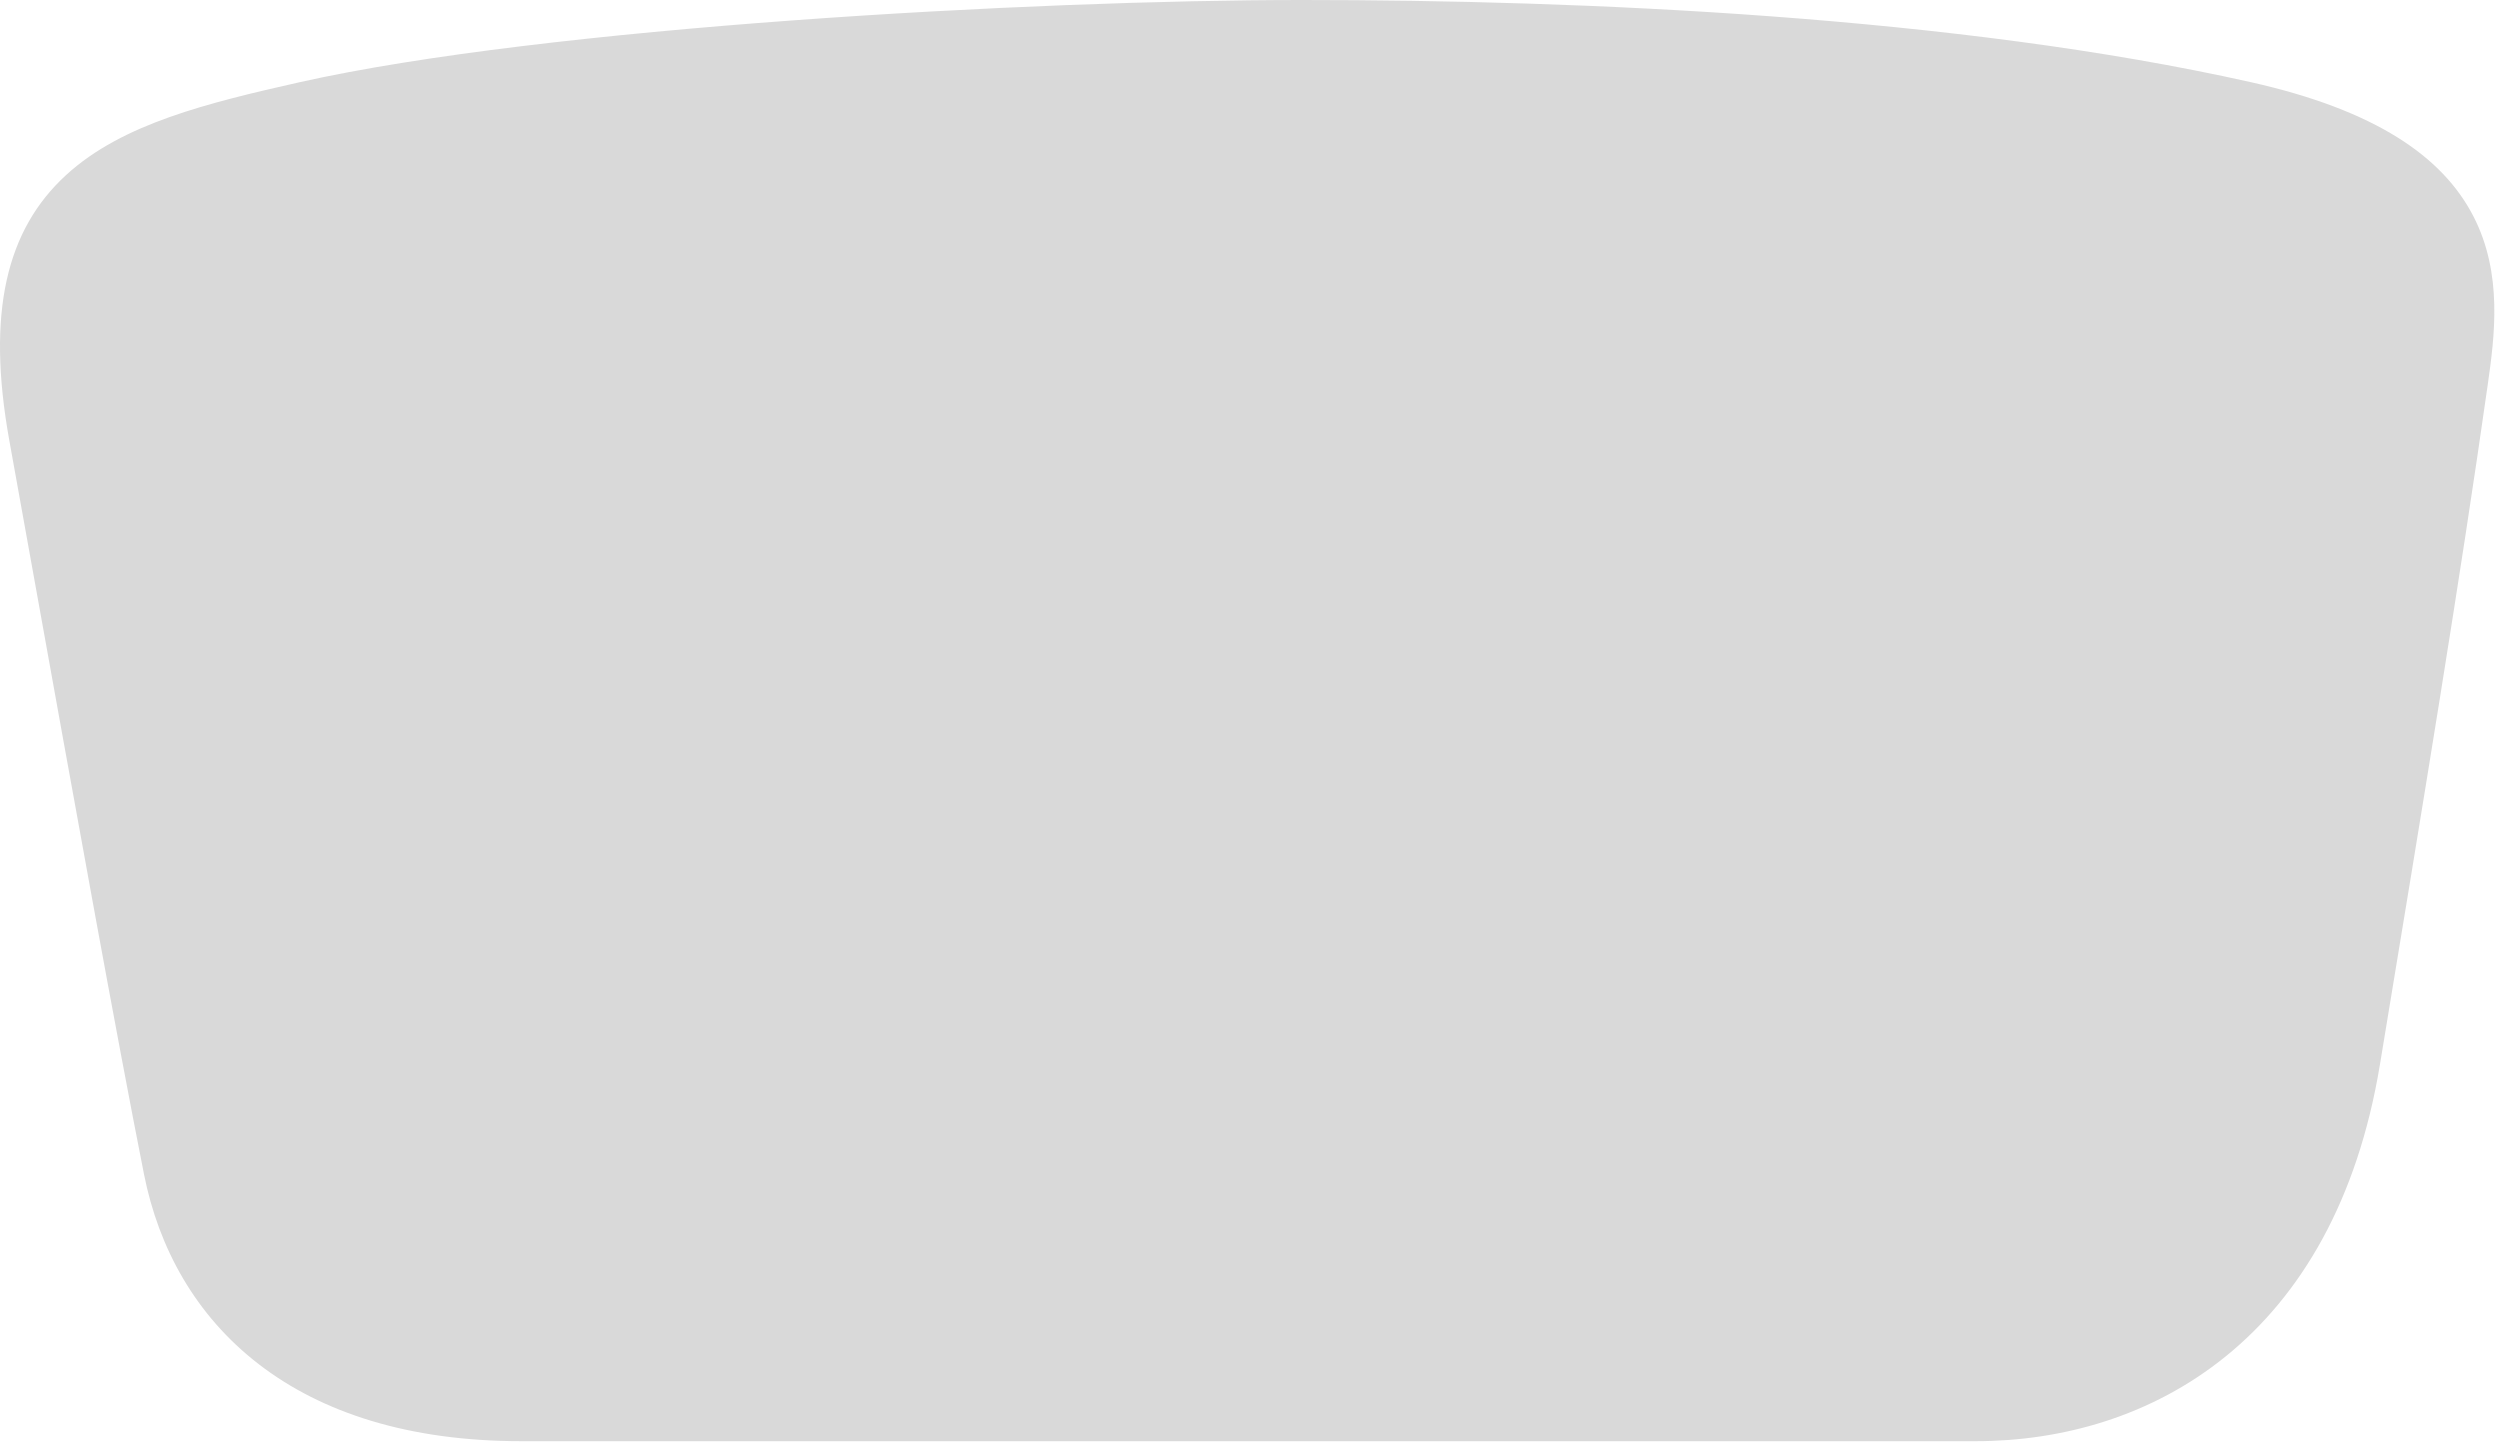
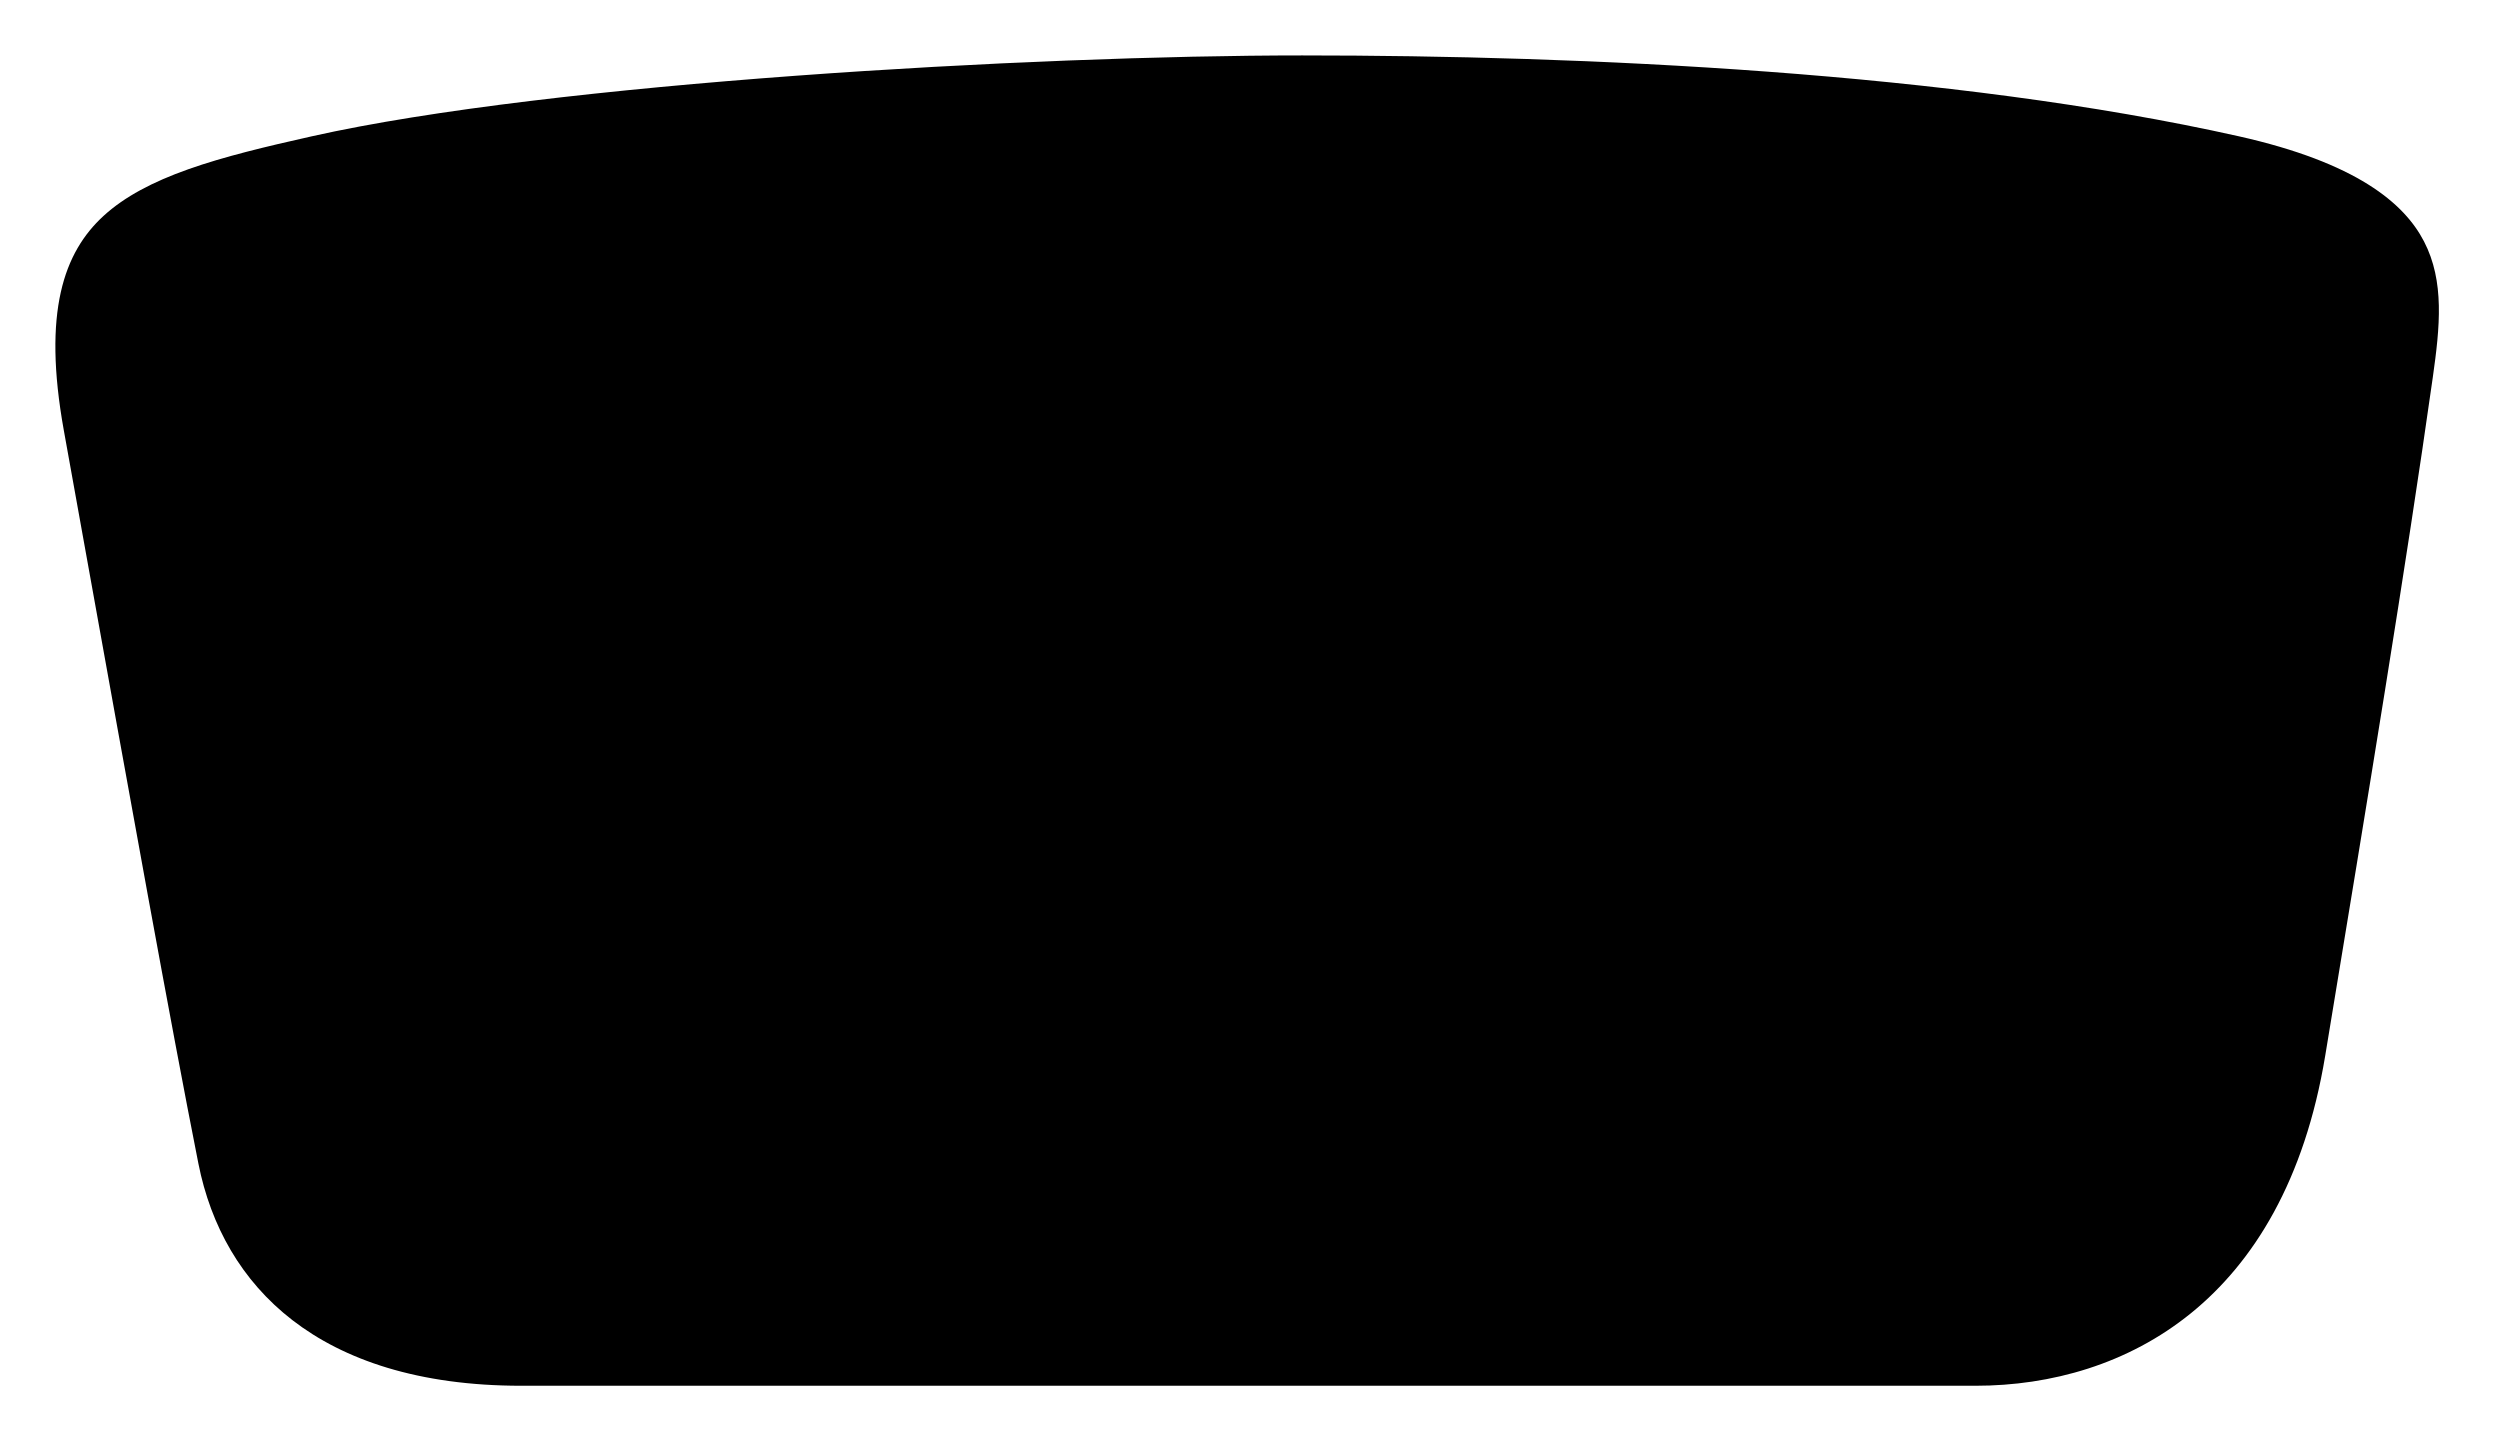
<svg xmlns="http://www.w3.org/2000/svg" width="284" height="164" viewBox="0 0 284 164" fill="none">
-   <path fill-rule="evenodd" clip-rule="evenodd" d="M34.055 9.336C61.943 3.084 117.296 0 147.938 0C179.925 0 222.365 1.862 255.702 9.336C269.882 12.516 277.472 17.793 280.962 24.538C284.363 31.108 283.375 38.278 282.605 43.717C279.542 65.346 275.258 91.284 270.371 120.869L270.356 120.957C267.804 136.409 261.356 147.177 252.866 154.064C244.408 160.925 234.185 163.719 224.42 163.719H59.218C46.452 163.719 36.55 160.493 29.38 154.96C22.199 149.42 18.018 141.765 16.36 133.402C13.166 117.292 8.54 91.593 3.345 62.736C2.592 58.553 1.827 54.304 1.053 50.008C-1.563 35.495 0.734 26.093 7.509 19.884C10.762 16.903 14.835 14.869 19.294 13.289C23.747 11.711 28.786 10.518 34.055 9.336Z" fill="#D9D9D9" />
+   <path fill-rule="evenodd" clip-rule="evenodd" d="M35.433 15.481C62.614 9.387 117.395 6.297 147.938 6.297C179.814 6.297 221.688 8.163 254.324 15.481C267.677 18.475 273.112 23.067 275.37 27.431C277.717 31.969 277.175 37.146 276.37 42.834C273.321 64.37 269.051 90.219 264.163 119.817L264.148 119.903L264.144 119.93C261.801 134.11 256.012 143.405 248.9 149.174C241.757 154.968 233.012 157.422 224.42 157.422H59.218C47.512 157.422 39.058 154.474 33.227 149.975C27.406 145.484 23.939 139.249 22.537 132.178C19.355 116.126 14.74 90.492 9.542 61.621C9.333 60.457 9.122 59.288 8.911 58.114C8.363 55.069 7.809 51.993 7.25 48.891C4.819 35.404 7.26 28.654 11.764 24.526C14.151 22.339 17.352 20.658 21.397 19.224C25.45 17.788 30.144 16.667 35.433 15.481Z" fill="black" />
</svg>
